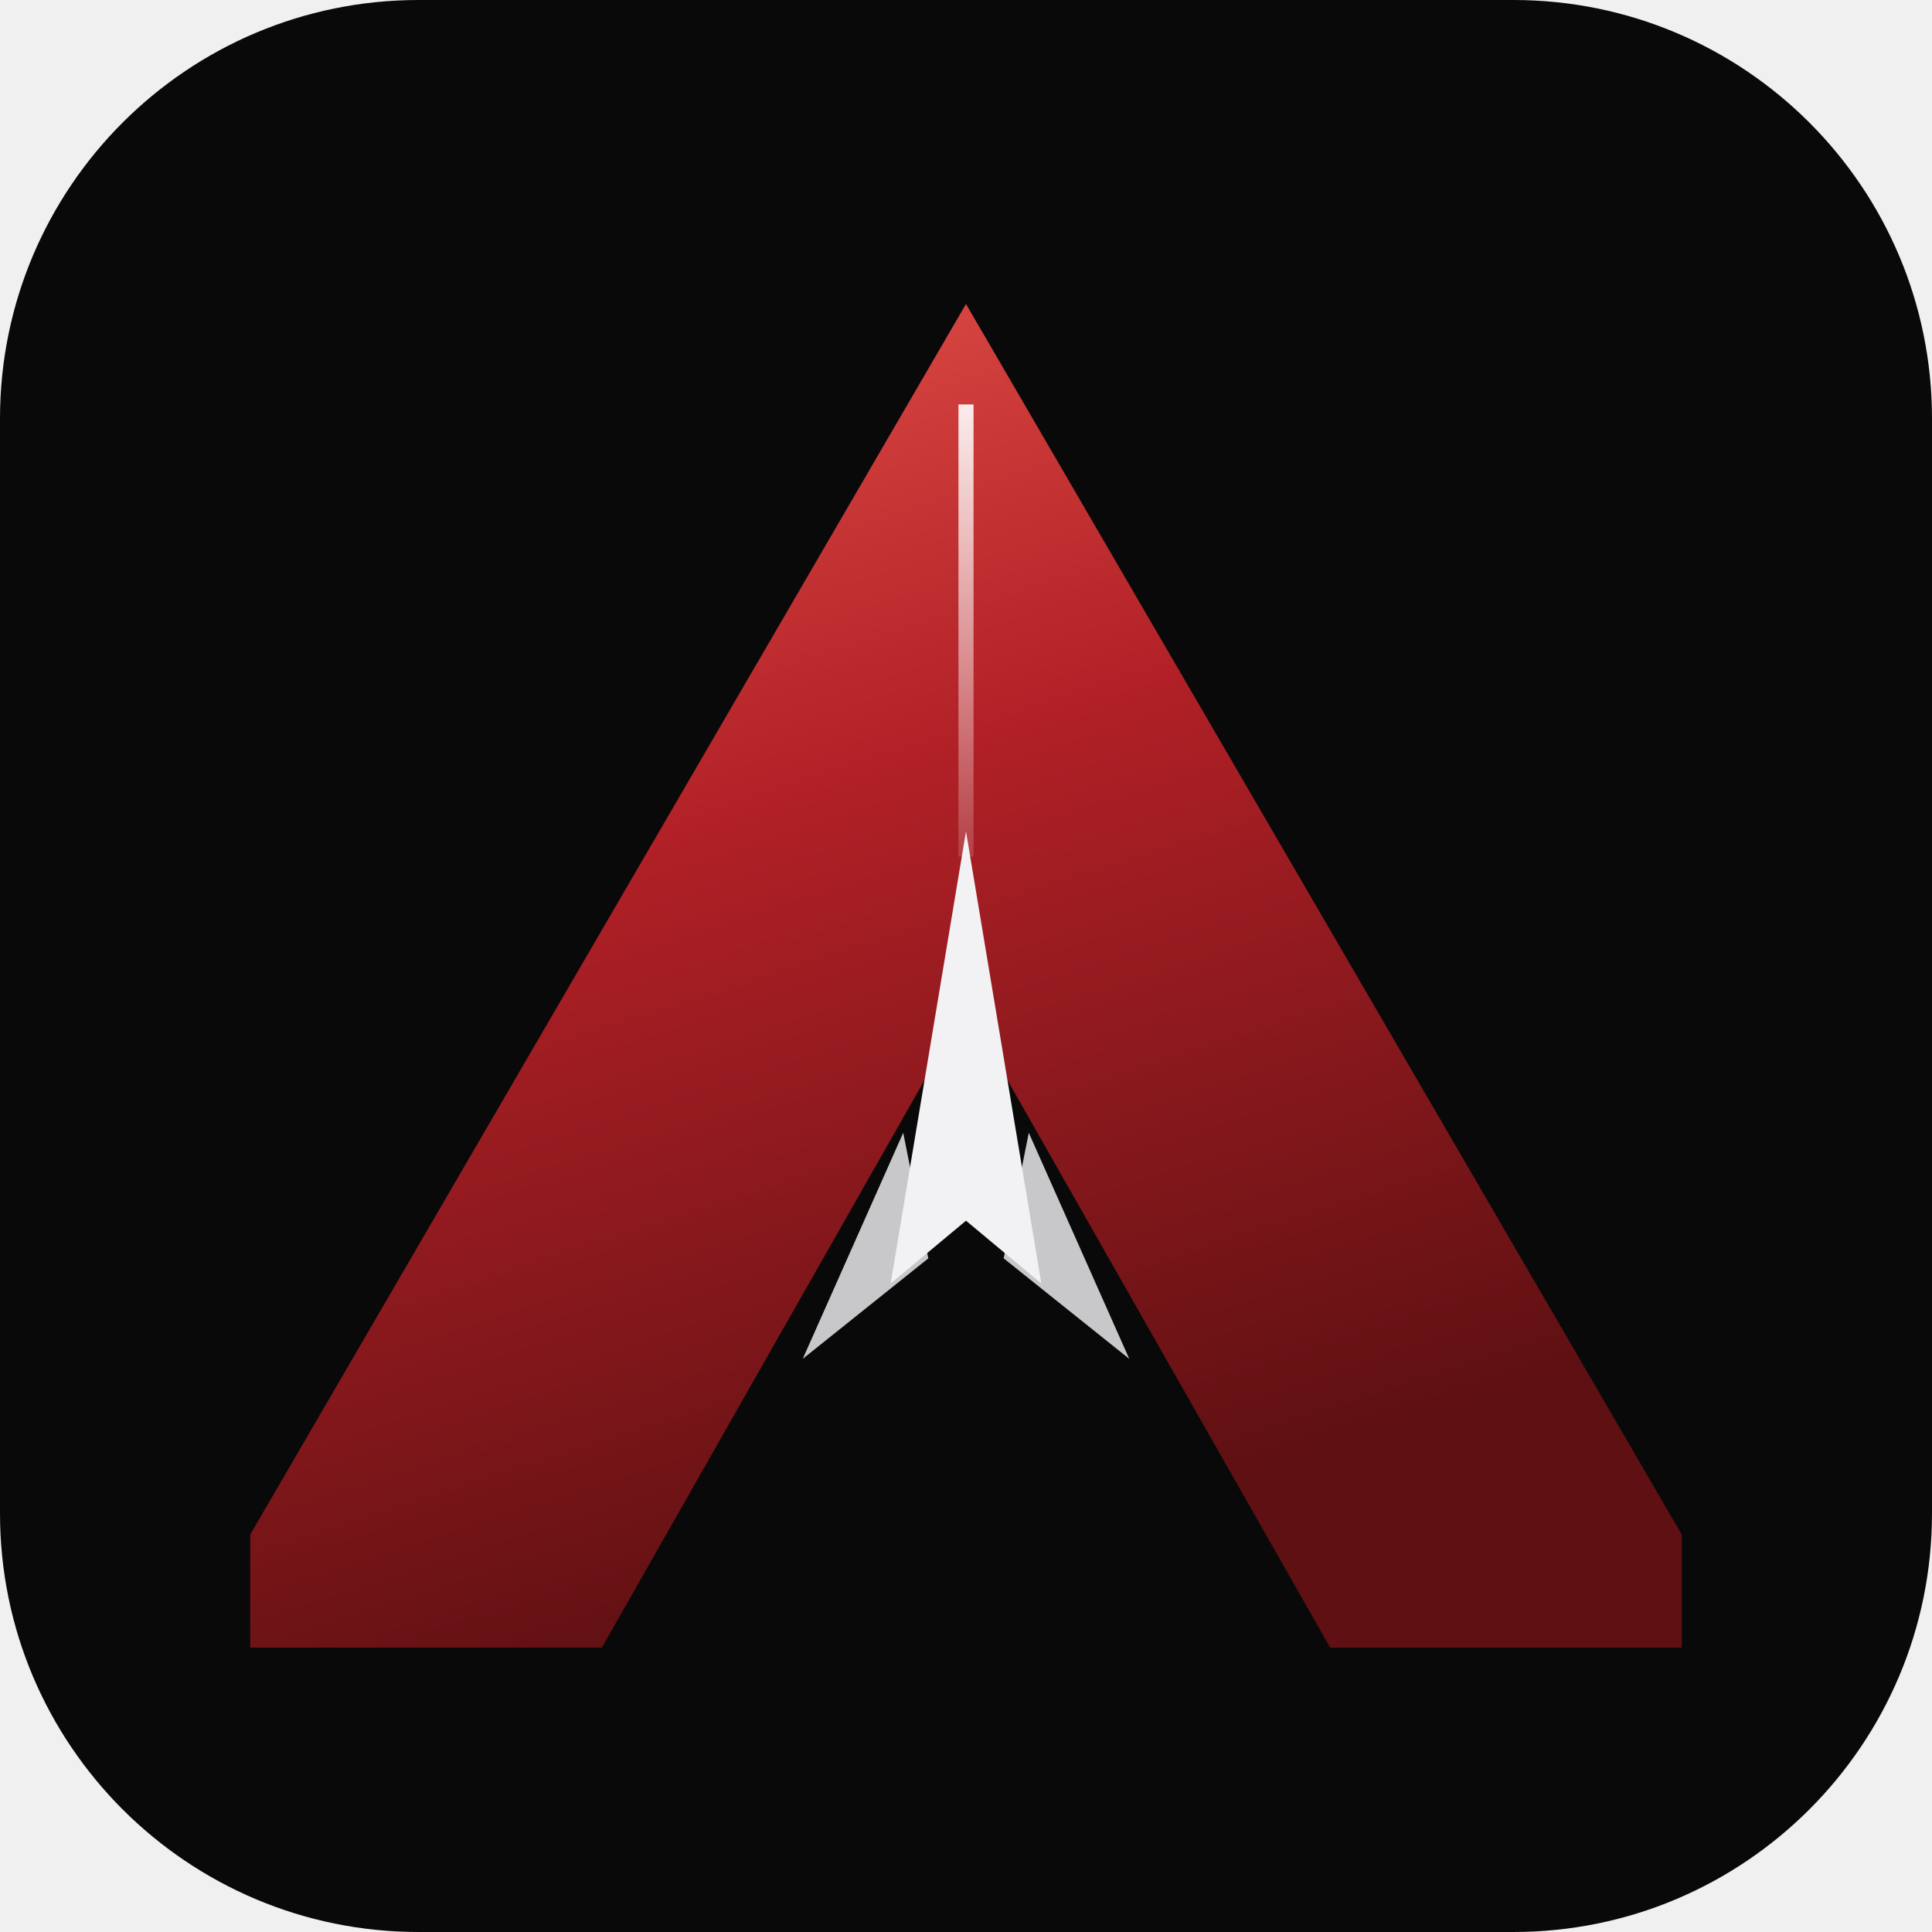
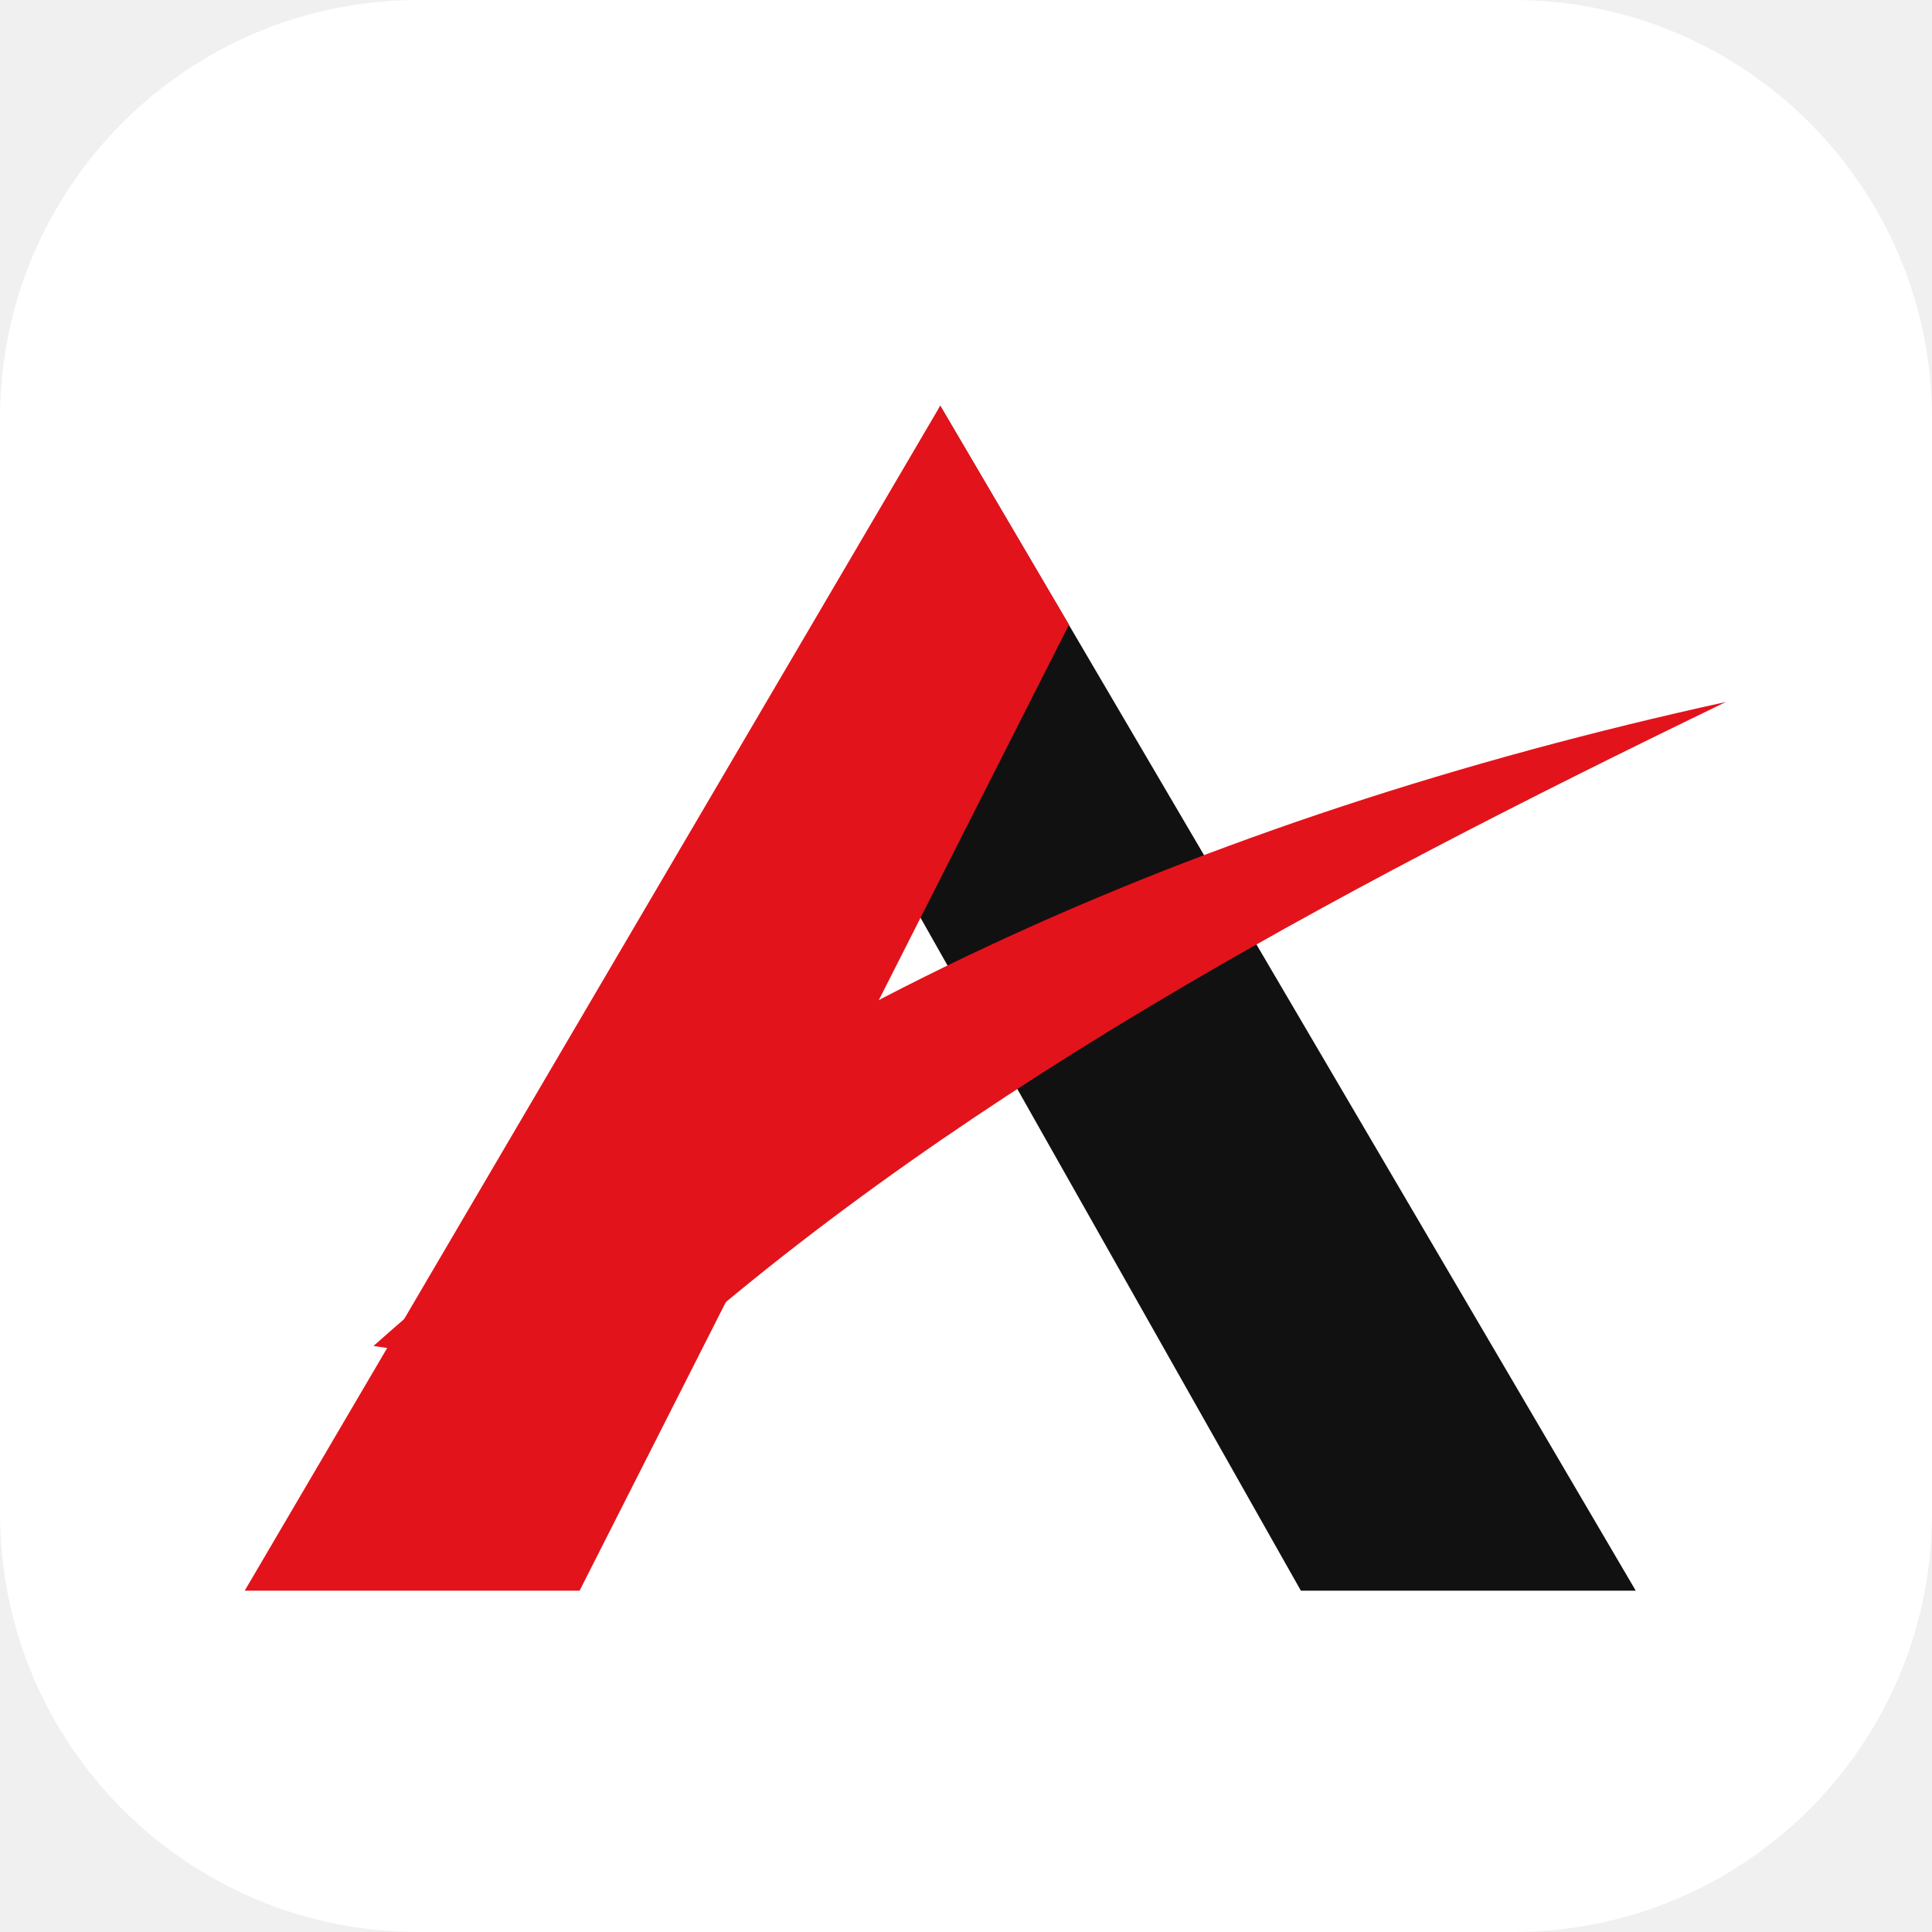
<svg xmlns="http://www.w3.org/2000/svg" viewBox="0 0 120 120" width="120" height="120">
-   <defs>
-     <linearGradient id="f-body" x1="0" y1="0" x2="0.35" y2="1">
-       <stop offset="0" stop-color="#E8564C" />
-       <stop offset="0.45" stop-color="#B02026" />
-       <stop offset="1" stop-color="#5E1012" />
-     </linearGradient>
-     <linearGradient id="f-spire" x1="0" y1="0" x2="0" y2="1">
-       <stop offset="0" stop-color="#FFFFFF" stop-opacity="0.9" />
-       <stop offset="1" stop-color="#FFFFFF" stop-opacity="0.15" />
-     </linearGradient>
-   </defs>
-   <rect width="120" height="120" rx="26" fill="#09090A" />
-   <g transform="translate(60 61) scale(0.78) translate(-60 -60)">
-     <path d="M60 6 L117 104 L117 113 L89 113 L60 62 L31 113 L3 113 L3 104 Z" fill="url(#f-body)" />
-     <path d="M60 48 L66 84 L60 79 L54 84 Z" fill="#F2F2F5" />
-     <path d="M55 72 L47 90 L57 82 Z" fill="#F2F2F5" opacity="0.82" />
-     <path d="M65 72 L73 90 L63 82 Z" fill="#F2F2F5" opacity="0.82" />
-     <rect x="59.4" y="14" width="1.2" height="36" fill="url(#f-spire)" />
+   <rect width="120" height="120" rx="26" fill="#FFFFFF" />
+   <g transform="translate(60 62) scale(0.8) translate(-60 -50)">
+     <path d="M58 4 L112 96 L86 96 L47 27 Z" fill="#111111" />
+     <path d="M58 4 L68 21 L30 96 L4 96 Z" fill="#E3131B" />
+     <path d="M14 77 C 42 52, 78 36, 119 27 C 88 42, 58 58, 34 80 Z" fill="#E3131B" />
  </g>
</svg>
